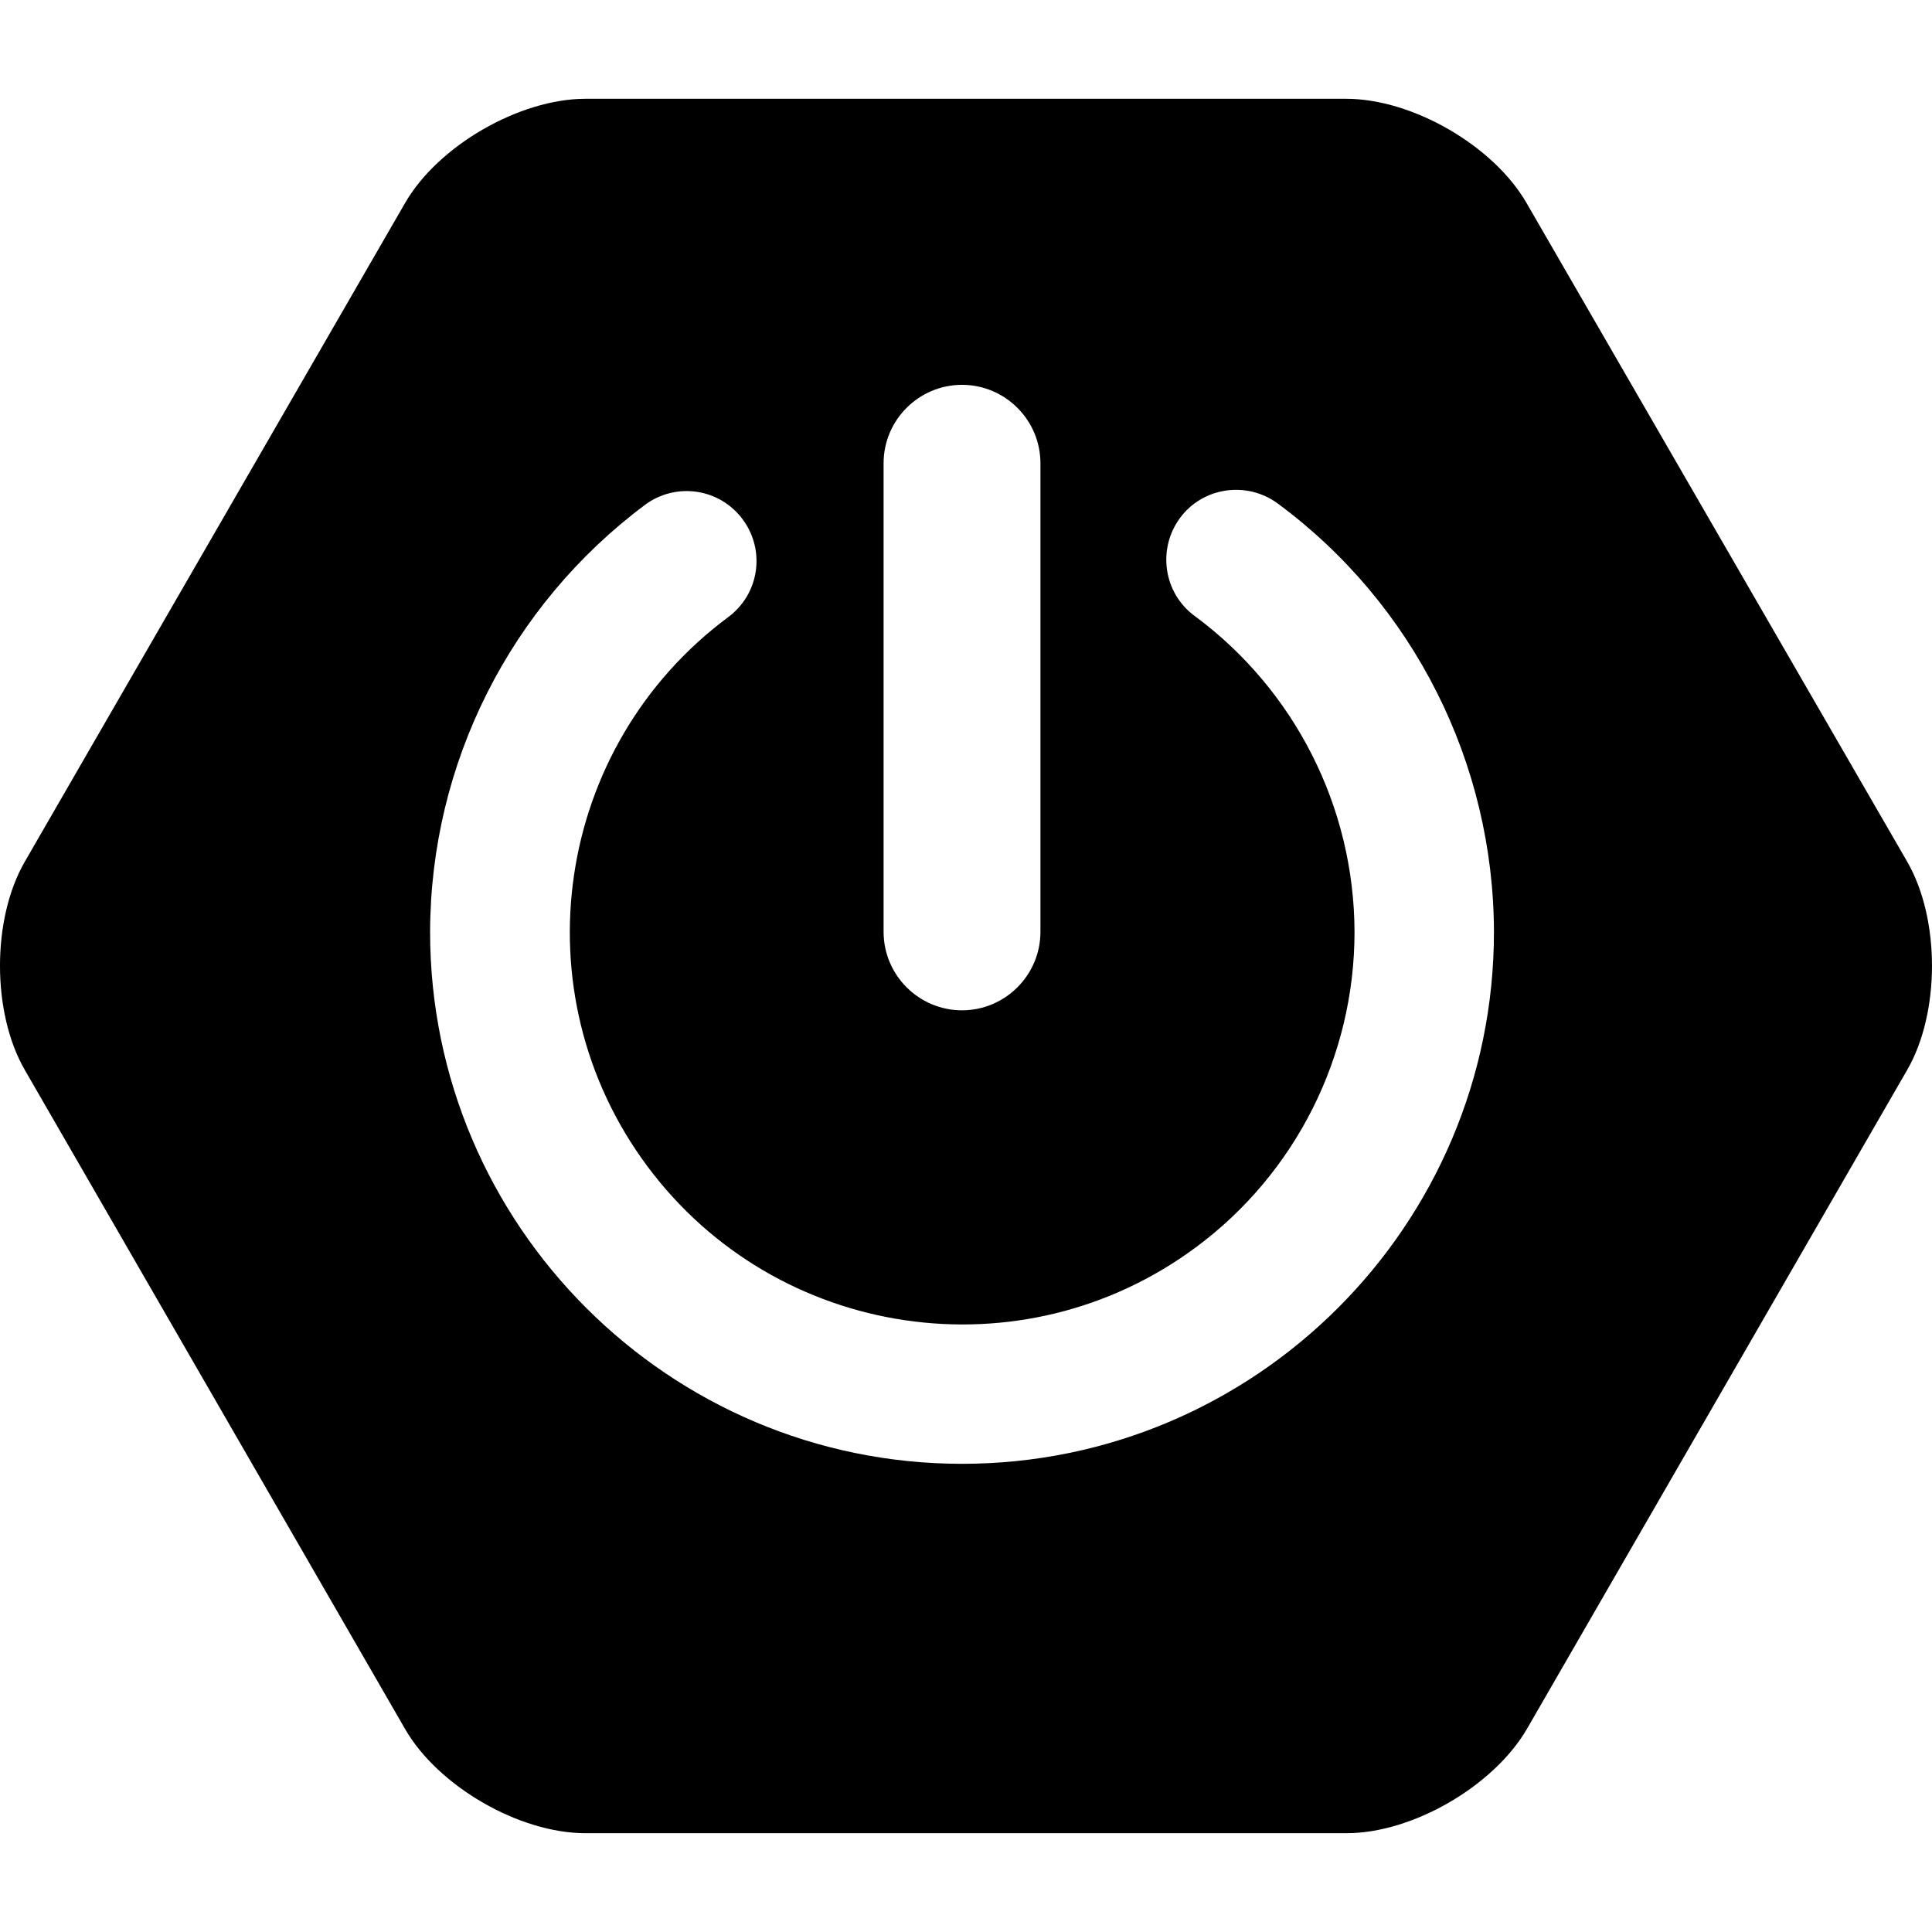
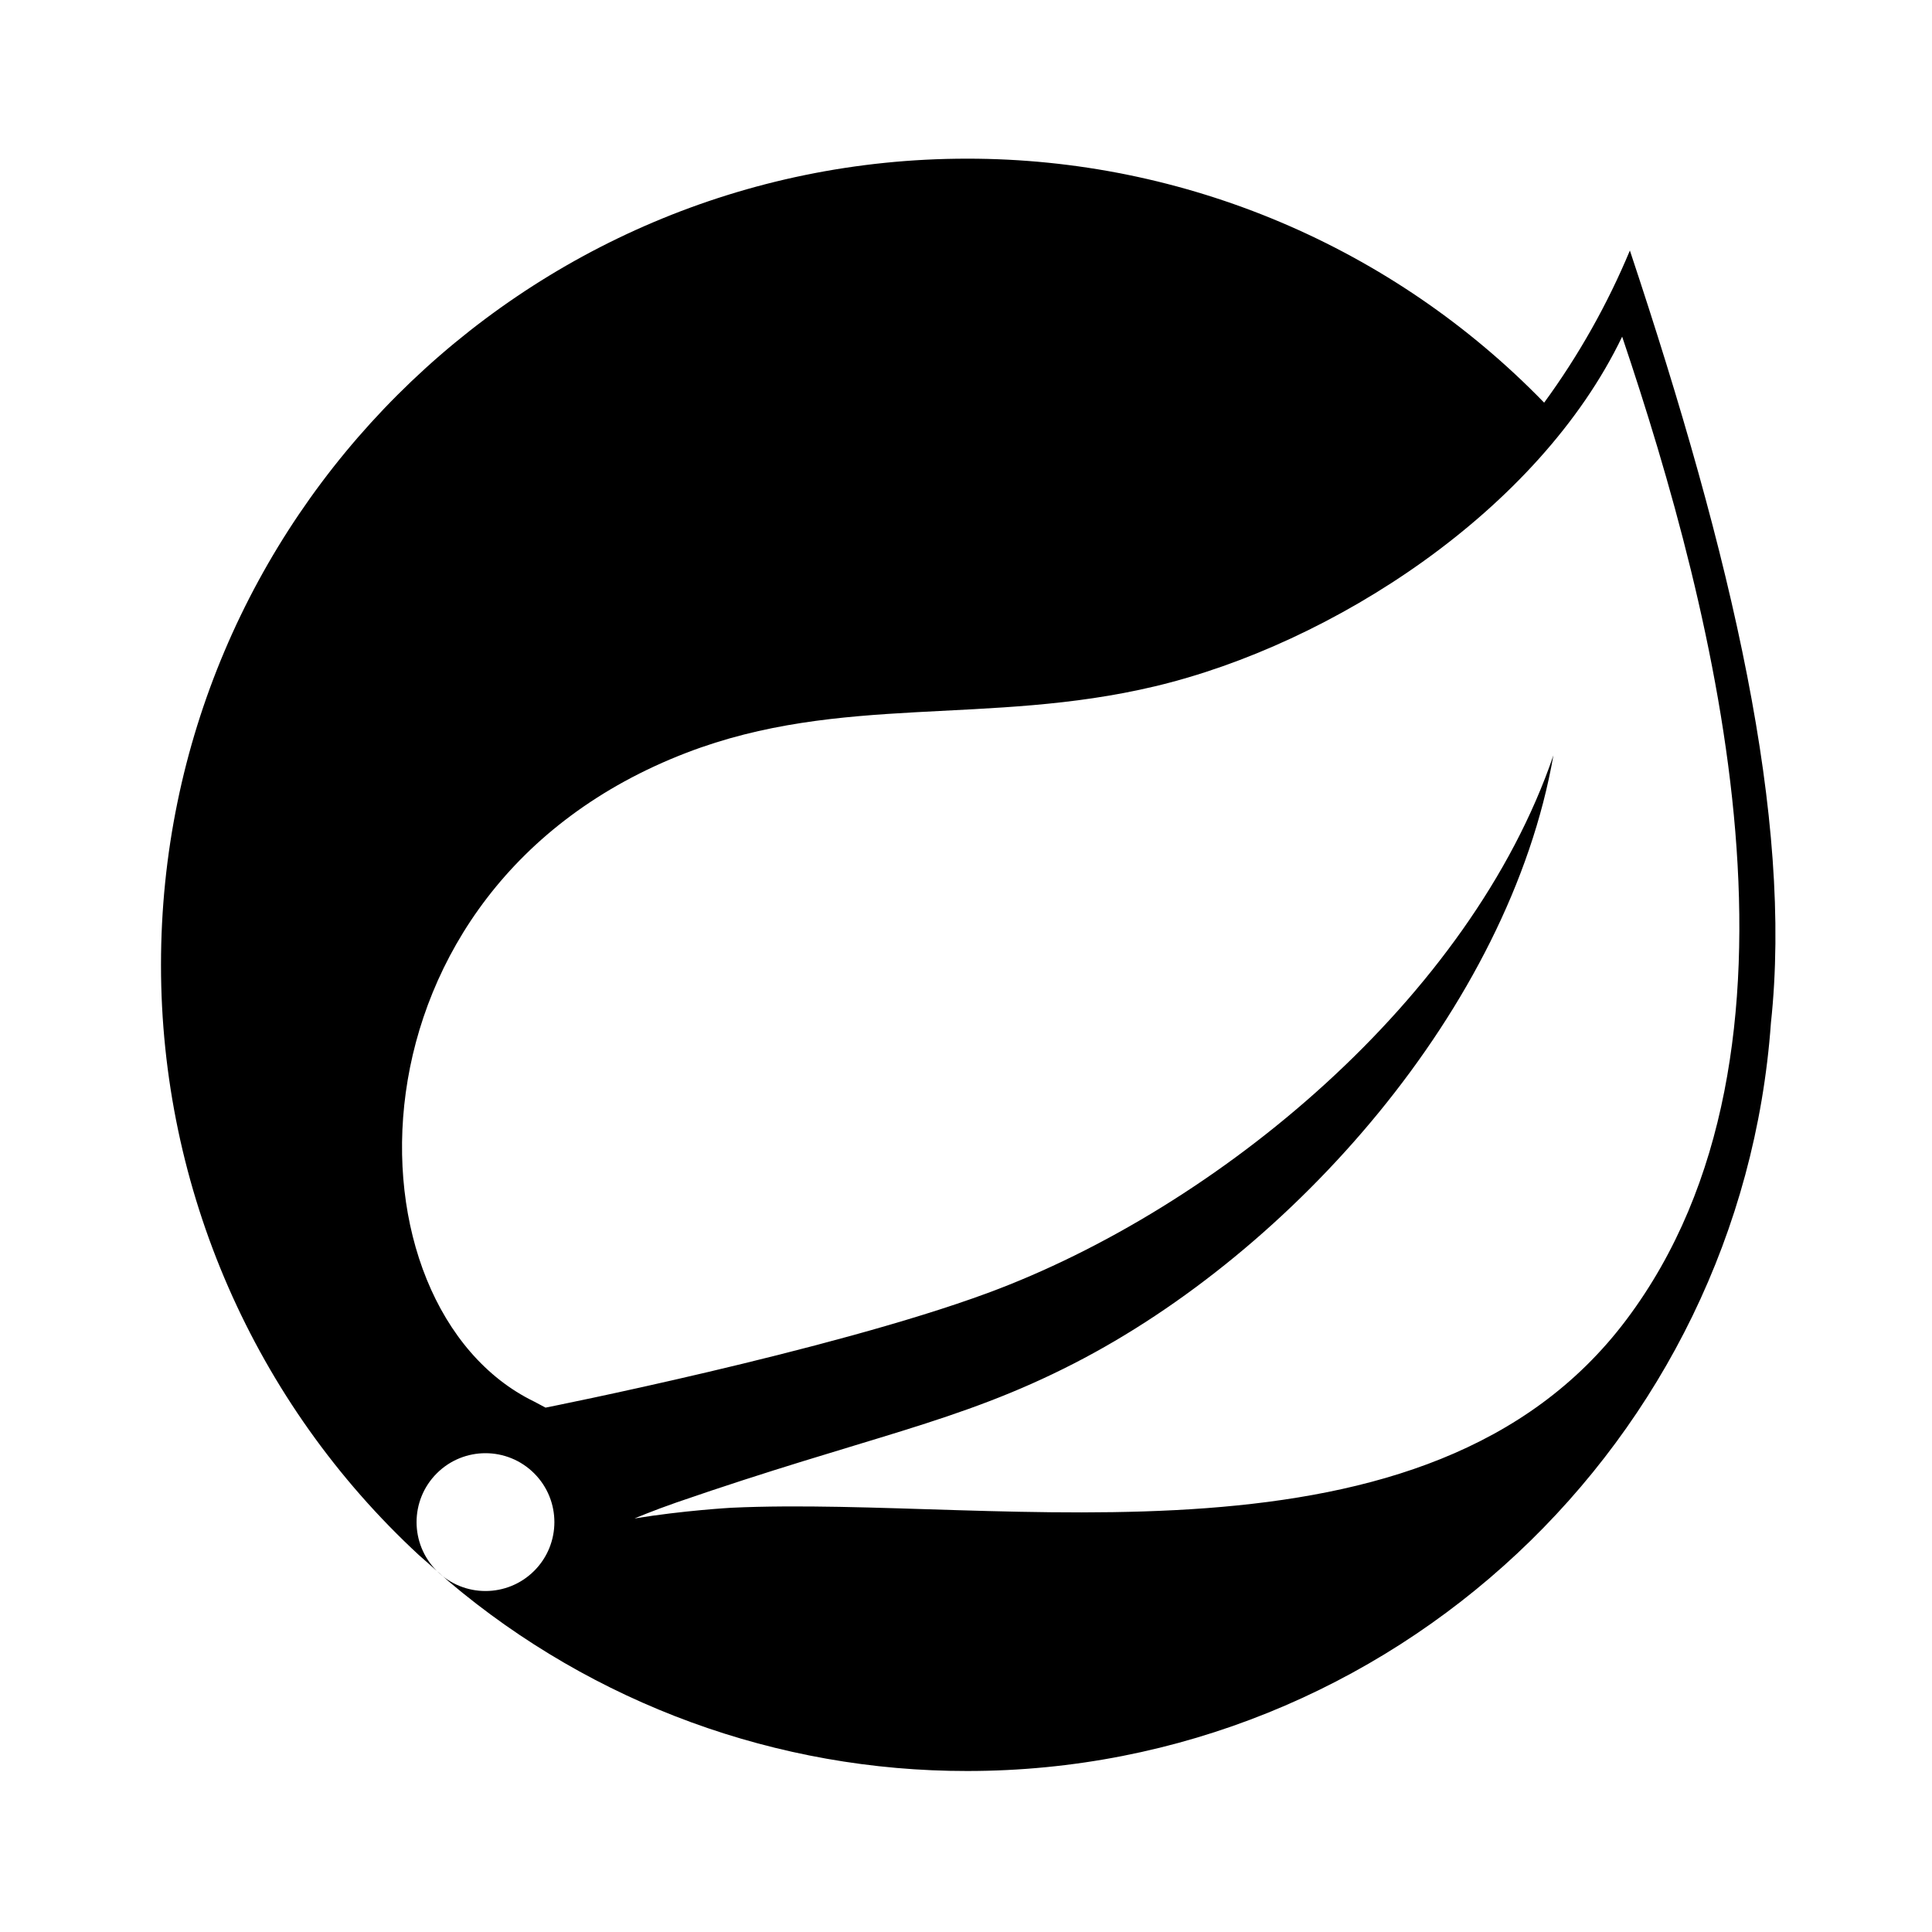
- <svg xmlns="http://www.w3.org/2000/svg" role="img" viewBox="0 0 256 256" id="Springboot--Streamline-Simple-Icons" height="256" width="256">
-   <path d="m252.725 114.195 -50.453 -87.3c-4.367 -7.58 -15.11 -13.805 -23.895 -13.805H77.573c-8.736 0 -19.529 6.225 -23.895 13.805L3.275 114.195c-4.368 7.58 -4.368 19.979 0 27.559l50.402 87.349c4.367 7.581 15.11 13.806 23.895 13.806h100.853c8.736 0 19.477 -6.225 23.895 -13.805l50.402 -87.349c4.368 -7.581 4.368 -19.981 0 -27.561zM117.081 61.383c0 -5.723 4.669 -10.391 10.391 -10.391s10.391 4.669 10.391 10.391v62.098c0 5.724 -4.669 10.391 -10.391 10.391s-10.391 -4.668 -10.391 -10.391zm10.391 132.58c-38.855 0 -70.482 -31.627 -70.482 -70.482 0.05 -22.289 10.592 -43.222 28.464 -56.576a9.234 9.234 0 0 1 12.951 1.907 9.234 9.234 0 0 1 -1.907 12.953c-23.042 17.118 -27.861 49.698 -10.743 72.74 17.119 23.043 49.699 27.861 72.741 10.743 13.203 -9.789 20.985 -25.301 20.985 -41.767a52.237 52.237 0 0 0 -21.185 -41.867c-4.117 -3.012 -4.971 -8.836 -1.958 -12.953 3.012 -4.117 8.835 -4.971 12.953 -1.957 18.021 13.302 28.614 34.387 28.665 56.777 0 38.906 -31.627 70.482 -70.482 70.482z" fill="#000000" stroke-width="10.667" />
+ <svg xmlns="http://www.w3.org/2000/svg" fill="#000000" width="800px" height="800px" viewBox="0 0 24 24">
+   <path d="M20.205 16.392c-2.469 3.289-7.741 2.179-11.122 2.338 0 0-.599.034-1.201.133 0 0 .228-.097.519-.198 2.374-.821 3.496-.986 4.939-1.727 2.71-1.388 5.408-4.413 5.957-7.555-1.032 3.022-4.17 5.623-7.027 6.679-1.955.722-5.492 1.424-5.493 1.424a5.28 5.28 0 0 1-.143-.076c-2.405-1.17-2.475-6.38 1.894-8.059 1.916-.736 3.747-.332 5.818-.825 2.208-.525 4.766-2.18 5.805-4.344 1.165 3.458 2.565 8.866.054 12.21zm.042-13.28a9.212 9.212 0 0 1-1.065 1.89 9.982 9.982 0 0 0-7.167-3.031C6.492 1.971 2 6.463 2 11.985a9.983 9.983 0 0 0 3.205 7.334l.22.194a.856.856 0 1 1 .001.001l.149.132A9.96 9.96 0 0 0 12.015 22c5.278 0 9.613-4.108 9.984-9.292.274-2.539-.476-5.763-1.752-9.596" />
</svg>
